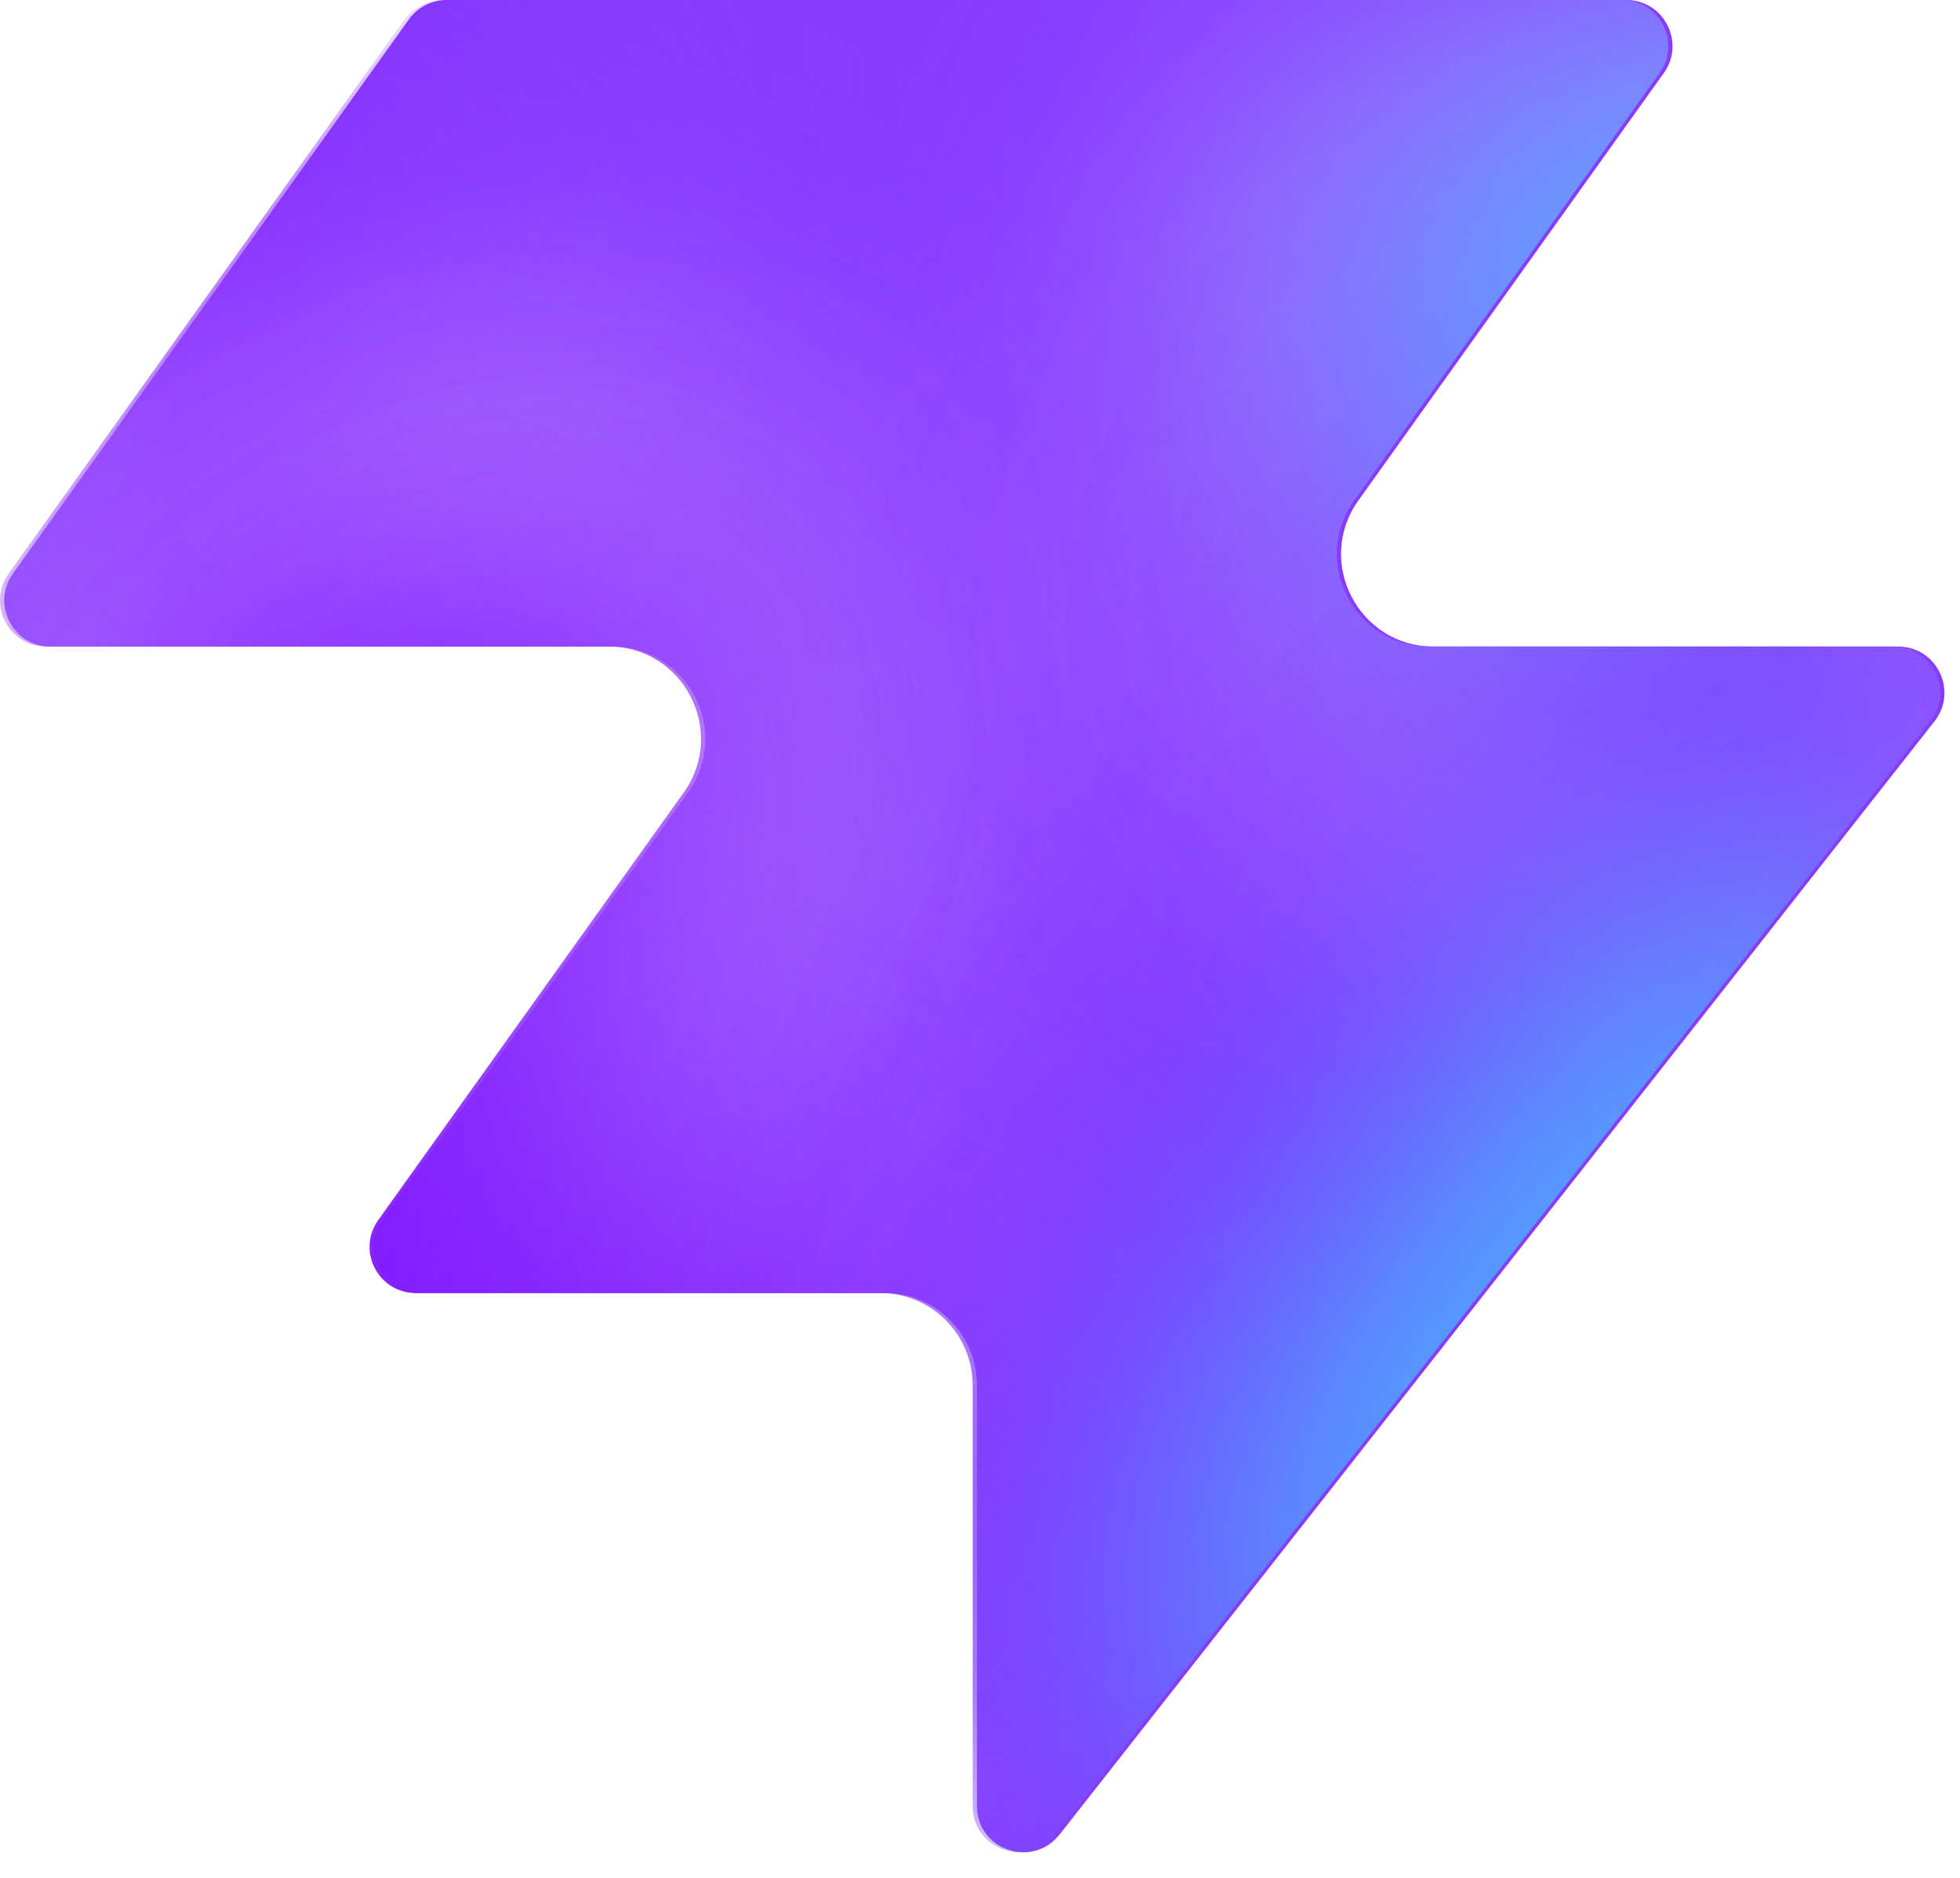
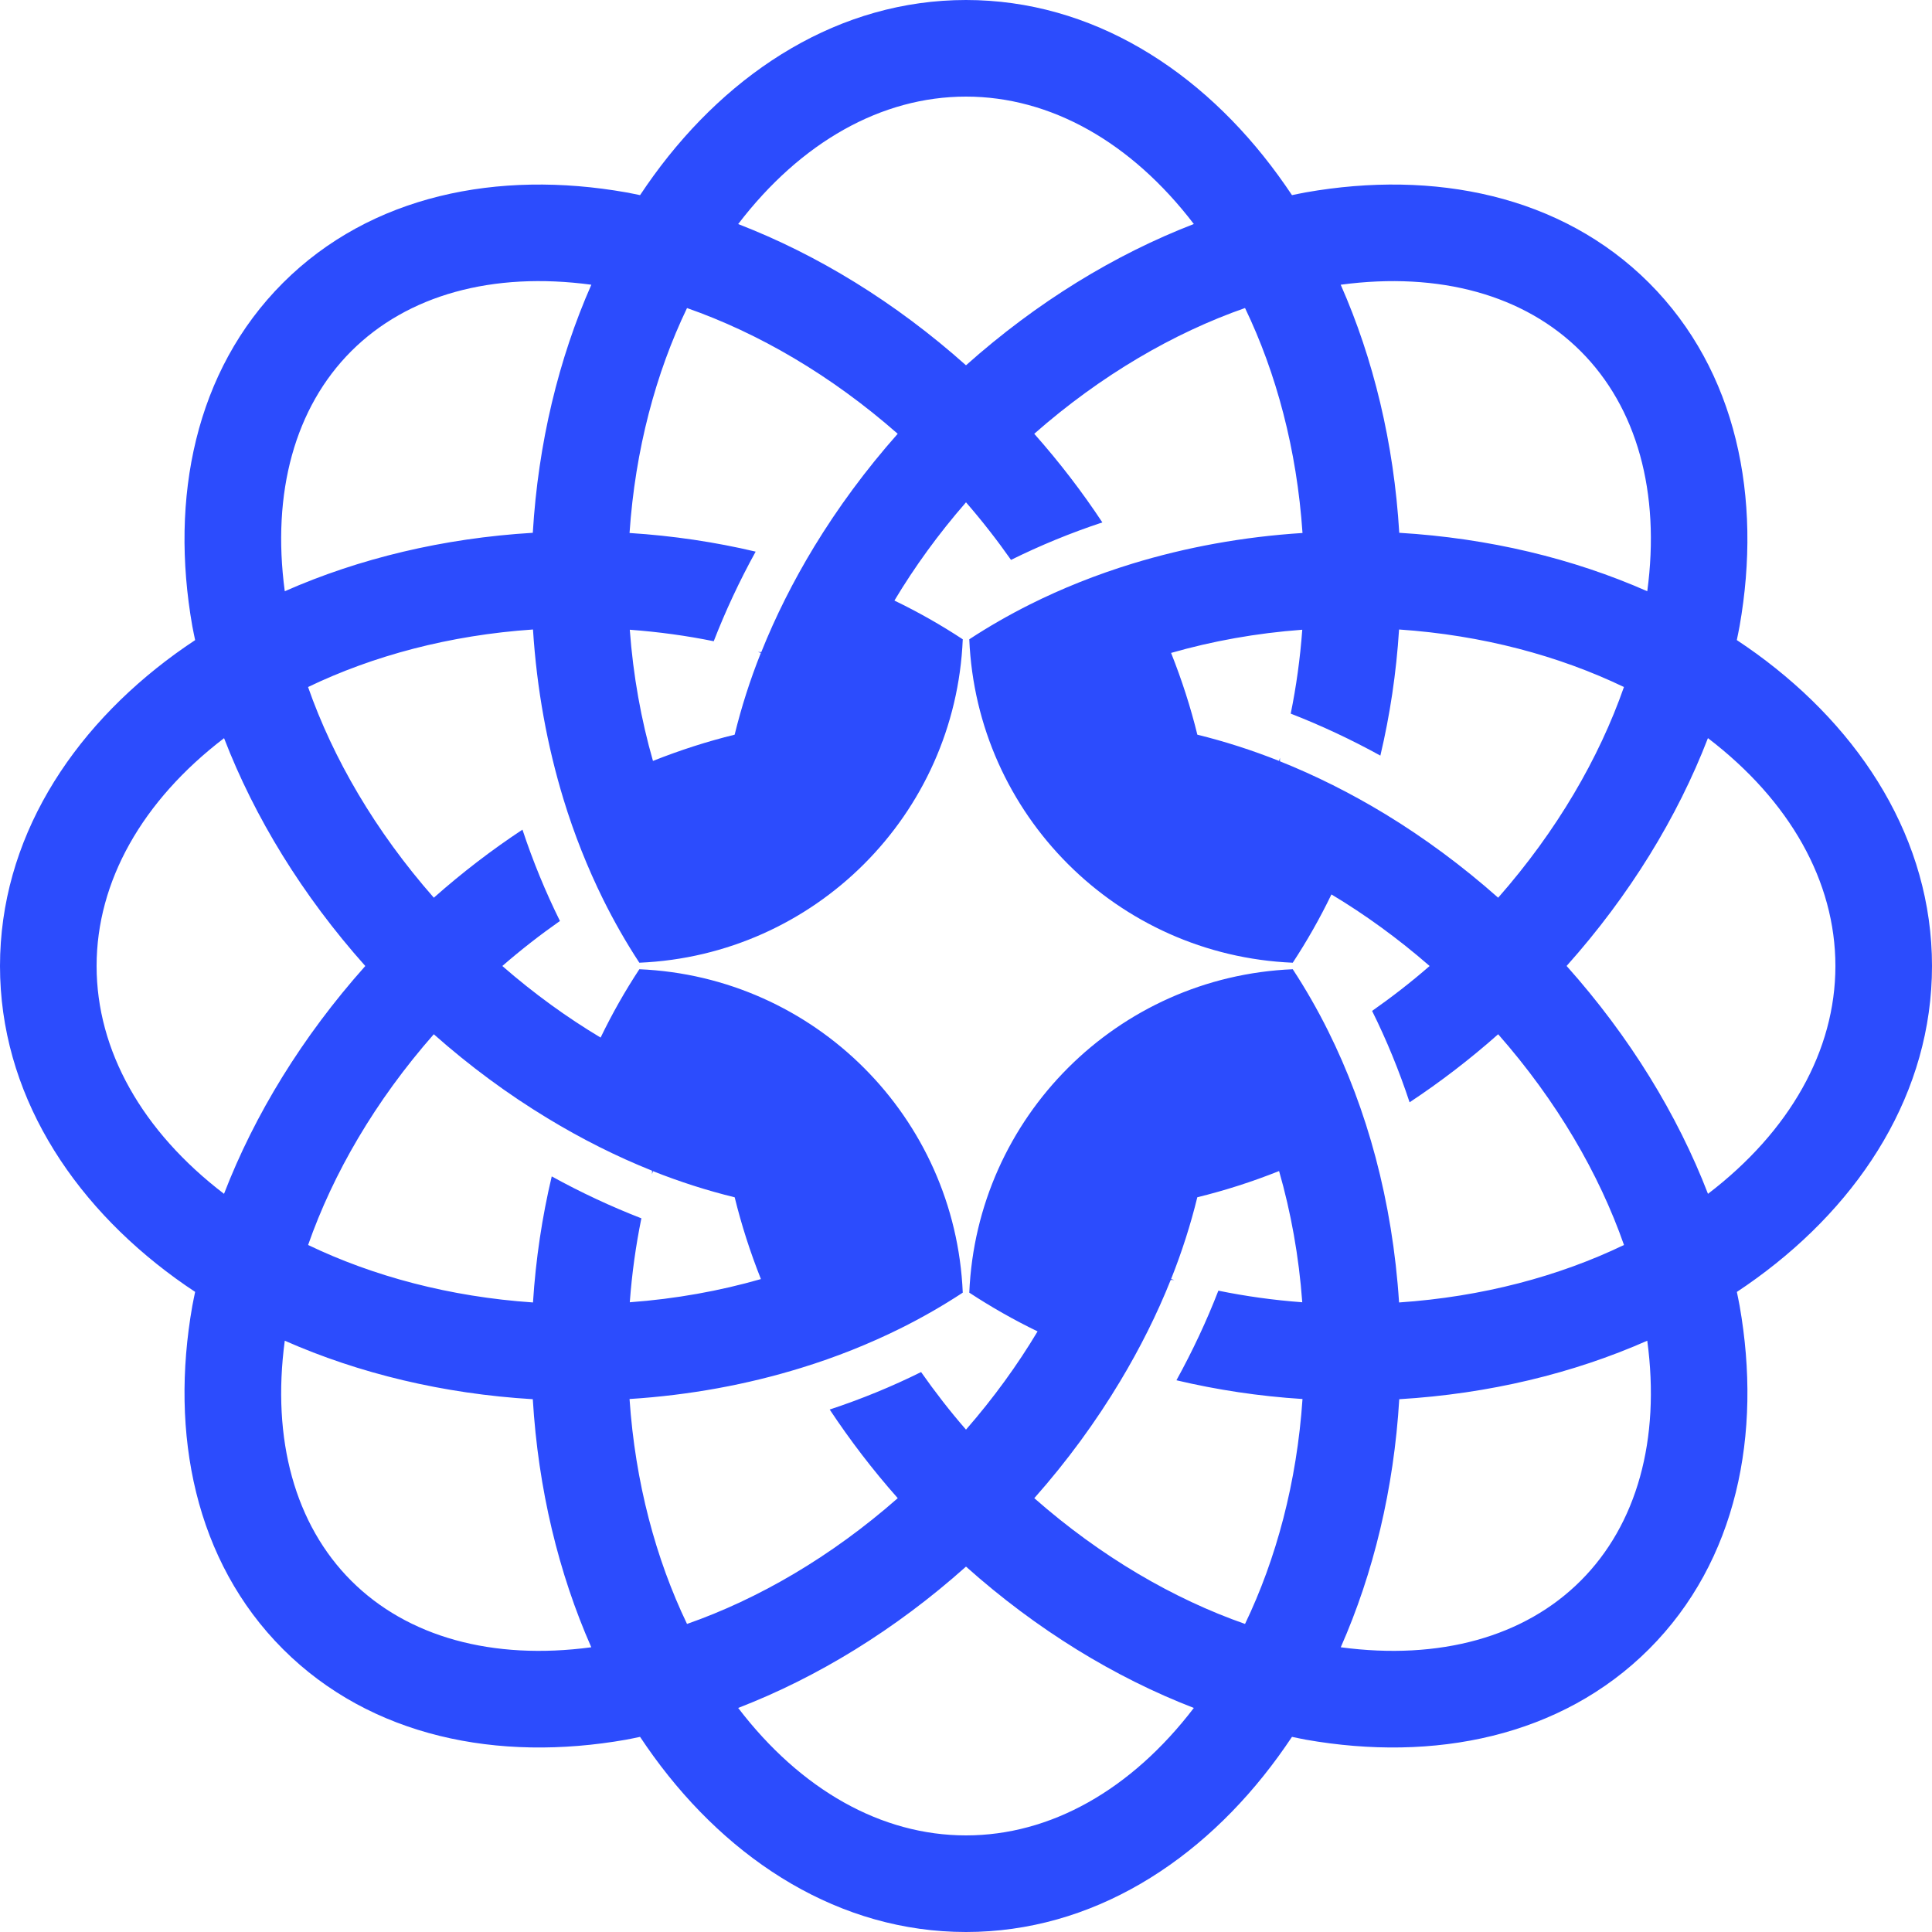
- <svg xmlns="http://www.w3.org/2000/svg" width="48" height="46" fill="none" viewBox="0 0 48 46">
-   <path fill="#863bff" d="M25.946 44.938c-.664.845-2.021.375-2.021-.698V33.937a2.26 2.26 0 0 0-2.262-2.262H10.287c-.92 0-1.456-1.04-.92-1.788l7.48-10.471c1.07-1.497 0-3.578-1.842-3.578H1.237c-.92 0-1.456-1.04-.92-1.788L10.013.474c.214-.297.556-.474.92-.474h28.894c.92 0 1.456 1.04.92 1.788l-7.48 10.471c-1.07 1.498 0 3.579 1.842 3.579h11.377c.943 0 1.473 1.088.89 1.83L25.947 44.94z" style="fill:#863bff;fill:color(display-p3 .525 .23 1);fill-opacity:1" />
-   <mask id="a" width="48" height="46" x="0" y="0" maskUnits="userSpaceOnUse" style="mask-type:alpha">
-     <path fill="#000" d="M25.842 44.938c-.664.844-2.021.375-2.021-.698V33.937a2.26 2.26 0 0 0-2.262-2.262H10.183c-.92 0-1.456-1.04-.92-1.788l7.48-10.471c1.07-1.498 0-3.579-1.842-3.579H1.133c-.92 0-1.456-1.04-.92-1.787L9.91.473c.214-.297.556-.474.92-.474h28.894c.92 0 1.456 1.04.92 1.788l-7.48 10.471c-1.07 1.498 0 3.578 1.842 3.578h11.377c.943 0 1.473 1.088.89 1.832L25.843 44.94z" style="fill:#000;fill-opacity:1" />
-   </mask>
-   <g mask="url(#a)">
-     <g filter="url(#b)">
-       <ellipse cx="5.508" cy="14.704" fill="#ede6ff" rx="5.508" ry="14.704" style="fill:#ede6ff;fill:color(display-p3 .927 .903 1);fill-opacity:1" transform="matrix(.00324 1 1 -.00324 -4.47 31.516)" />
-     </g>
-     <g filter="url(#c)">
-       <ellipse cx="10.399" cy="29.851" fill="#ede6ff" rx="10.399" ry="29.851" style="fill:#ede6ff;fill:color(display-p3 .927 .903 1);fill-opacity:1" transform="matrix(.00324 1 1 -.00324 -39.328 7.883)" />
-     </g>
-     <g filter="url(#d)">
-       <ellipse cx="5.508" cy="30.487" fill="#7e14ff" rx="5.508" ry="30.487" style="fill:#7e14ff;fill:color(display-p3 .492 .077 1);fill-opacity:1" transform="rotate(89.814 -25.913 -14.639)scale(1 -1)" />
-     </g>
-     <g filter="url(#e)">
-       <ellipse cx="5.508" cy="30.599" fill="#7e14ff" rx="5.508" ry="30.599" style="fill:#7e14ff;fill:color(display-p3 .492 .077 1);fill-opacity:1" transform="rotate(89.814 -32.644 -3.334)scale(1 -1)" />
-     </g>
-     <g filter="url(#f)">
-       <ellipse cx="5.508" cy="30.599" fill="#7e14ff" rx="5.508" ry="30.599" style="fill:#7e14ff;fill:color(display-p3 .492 .077 1);fill-opacity:1" transform="matrix(.00324 1 1 -.00324 -34.34 30.47)" />
-     </g>
-     <g filter="url(#g)">
-       <ellipse cx="14.072" cy="22.078" fill="#ede6ff" rx="14.072" ry="22.078" style="fill:#ede6ff;fill:color(display-p3 .927 .903 1);fill-opacity:1" transform="rotate(93.35 24.506 48.493)scale(-1 1)" />
-     </g>
-     <g filter="url(#h)">
-       <ellipse cx="3.47" cy="21.501" fill="#7e14ff" rx="3.47" ry="21.501" style="fill:#7e14ff;fill:color(display-p3 .492 .077 1);fill-opacity:1" transform="rotate(89.009 28.708 47.59)scale(-1 1)" />
-     </g>
-     <g filter="url(#i)">
-       <ellipse cx="3.47" cy="21.501" fill="#7e14ff" rx="3.47" ry="21.501" style="fill:#7e14ff;fill:color(display-p3 .492 .077 1);fill-opacity:1" transform="rotate(89.009 28.708 47.59)scale(-1 1)" />
-     </g>
-     <g filter="url(#j)">
-       <ellipse cx=".387" cy="8.972" fill="#7e14ff" rx="4.407" ry="29.108" style="fill:#7e14ff;fill:color(display-p3 .492 .077 1);fill-opacity:1" transform="rotate(39.51 .387 8.972)" />
-     </g>
-     <g filter="url(#k)">
-       <ellipse cx="47.523" cy="-6.092" fill="#7e14ff" rx="4.407" ry="29.108" style="fill:#7e14ff;fill:color(display-p3 .492 .077 1);fill-opacity:1" transform="rotate(37.892 47.523 -6.092)" />
-     </g>
-     <g filter="url(#l)">
-       <ellipse cx="41.412" cy="6.333" fill="#47bfff" rx="5.971" ry="9.665" style="fill:#47bfff;fill:color(display-p3 .28 .748 1);fill-opacity:1" transform="rotate(37.892 41.412 6.333)" />
-     </g>
-     <g filter="url(#m)">
-       <ellipse cx="-1.879" cy="38.332" fill="#7e14ff" rx="4.407" ry="29.108" style="fill:#7e14ff;fill:color(display-p3 .492 .077 1);fill-opacity:1" transform="rotate(37.892 -1.88 38.332)" />
-     </g>
-     <g filter="url(#n)">
-       <ellipse cx="-1.879" cy="38.332" fill="#7e14ff" rx="4.407" ry="29.108" style="fill:#7e14ff;fill:color(display-p3 .492 .077 1);fill-opacity:1" transform="rotate(37.892 -1.88 38.332)" />
-     </g>
-     <g filter="url(#o)">
-       <ellipse cx="35.651" cy="29.907" fill="#7e14ff" rx="4.407" ry="29.108" style="fill:#7e14ff;fill:color(display-p3 .492 .077 1);fill-opacity:1" transform="rotate(37.892 35.651 29.907)" />
-     </g>
-     <g filter="url(#p)">
-       <ellipse cx="38.418" cy="32.4" fill="#47bfff" rx="5.971" ry="15.297" style="fill:#47bfff;fill:color(display-p3 .28 .748 1);fill-opacity:1" transform="rotate(37.892 38.418 32.4)" />
-     </g>
+ <svg xmlns="http://www.w3.org/2000/svg" id="Logo" width="40" height="40" viewBox="0 0 40 40" fill="none">
+   <g id="logomark">
+     <path fill="#2C4CFD" d="M20 0C17.392 1.99605e-07 15.118 1.456 13.534 3.634C13.438 3.766 13.344 3.902 13.252 4.04C13.156 4.021 13.06 4 12.965 3.983C10.312 3.515 7.679 4.037 5.857 5.858C4.036 7.68 3.514 10.313 3.982 12.966C3.999 13.062 4.021 13.157 4.04 13.253C3.902 13.344 3.766 13.438 3.634 13.534C1.456 15.118 0 17.392 0 20C0 22.608 1.456 24.882 3.634 26.466C3.766 26.562 3.902 26.656 4.04 26.747C4.021 26.843 3.999 26.939 3.982 27.035C3.514 29.688 4.037 32.321 5.858 34.143C7.68 35.964 10.312 36.486 12.965 36.018C13.061 36.001 13.156 35.979 13.252 35.96C13.344 36.098 13.438 36.234 13.534 36.366C15.118 38.544 17.392 40 20 40C22.608 40 24.882 38.544 26.466 36.366C26.562 36.233 26.657 36.098 26.749 35.96C26.845 35.979 26.94 36.001 27.035 36.018C29.688 36.486 32.32 35.963 34.142 34.142C35.963 32.32 36.484 29.688 36.017 27.035C36 26.94 35.979 26.844 35.96 26.748C36.098 26.657 36.234 26.562 36.366 26.466C38.544 24.882 40 22.608 40 20C40 17.392 38.544 15.118 36.366 13.534C36.233 13.438 36.097 13.344 35.959 13.252C35.978 13.156 35.999 13.06 36.016 12.965C36.484 10.312 35.963 7.679 34.142 5.857C32.32 4.036 29.687 3.515 27.034 3.983C26.939 4 26.844 4.021 26.749 4.04C26.657 3.902 26.562 3.766 26.466 3.634C24.882 1.456 22.608 3.54835e-07 20 0ZM20 32.435C21.465 33.743 23.081 34.73 24.717 35.361C23.422 37.056 21.752 38 20 38C18.248 38 16.578 37.056 15.283 35.361C16.919 34.73 18.535 33.743 20 32.435ZM34.105 27.758C34.38 29.807 33.89 31.564 32.727 32.727C31.565 33.89 29.808 34.379 27.759 34.105C28.436 32.571 28.859 30.824 28.97 28.969C30.825 28.858 32.572 28.435 34.105 27.758ZM5.896 27.758C7.429 28.435 9.176 28.858 11.031 28.969C11.142 30.824 11.565 32.571 12.242 34.105C10.193 34.379 8.436 33.891 7.272 32.728C6.109 31.565 5.621 29.807 5.896 27.758ZM26.482 24.245C26.726 25.096 26.892 26.007 26.962 26.962C26.364 26.918 25.784 26.836 25.225 26.722C24.983 27.347 24.692 27.968 24.357 28.577C25.193 28.775 26.067 28.908 26.967 28.965C26.85 30.691 26.423 32.277 25.777 33.622C24.302 33.106 22.796 32.233 21.414 31.018C22.098 30.246 22.691 29.432 23.192 28.597C23.605 27.909 23.956 27.207 24.238 26.5H24.311C24.289 26.494 24.267 26.488 24.246 26.482C24.47 25.919 24.651 25.352 24.789 24.788C25.352 24.65 25.919 24.47 26.482 24.245ZM25.777 6.377C26.424 7.722 26.85 9.309 26.967 11.035C25.735 11.113 24.553 11.331 23.449 11.668C22.701 11.897 21.989 12.181 21.322 12.515C20.884 12.735 20.465 12.975 20.068 13.236C20.221 16.869 23.131 19.779 26.765 19.932C27.057 19.487 27.326 19.015 27.566 18.518C28.26 18.934 28.943 19.429 29.599 20C29.211 20.338 28.812 20.646 28.408 20.93C28.706 21.53 28.966 22.163 29.184 22.822C29.813 22.406 30.428 21.936 31.018 21.413C32.233 22.795 33.107 24.301 33.623 25.776C32.278 26.423 30.692 26.849 28.966 26.966C28.899 25.924 28.733 24.917 28.48 23.963C28.233 23.034 27.901 22.156 27.498 21.346C27.275 20.898 27.03 20.471 26.765 20.067C23.132 20.22 20.222 23.13 20.068 26.763C20.513 27.055 20.985 27.325 21.482 27.565C21.066 28.26 20.572 28.943 20 29.599C19.662 29.211 19.354 28.811 19.07 28.407C18.47 28.705 17.837 28.965 17.178 29.183C17.595 29.812 18.064 30.428 18.587 31.018C17.205 32.233 15.699 33.106 14.224 33.622C13.578 32.277 13.151 30.691 13.034 28.965C14.28 28.886 15.475 28.664 16.589 28.32C17.308 28.099 17.992 27.825 18.635 27.507C19.09 27.281 19.523 27.032 19.933 26.763C19.779 23.131 16.869 20.221 13.237 20.067C12.944 20.512 12.675 20.985 12.435 21.482C11.74 21.066 11.056 20.572 10.4 20C10.789 19.662 11.188 19.352 11.593 19.068C11.296 18.468 11.035 17.836 10.817 17.177C10.187 17.593 9.572 18.063 8.982 18.586C7.767 17.204 6.894 15.699 6.378 14.224C7.723 13.577 9.309 13.15 11.035 13.033C11.113 14.265 11.331 15.448 11.668 16.552C11.889 17.276 12.165 17.966 12.484 18.614C12.713 19.076 12.964 19.516 13.237 19.932C16.869 19.778 19.78 16.869 19.933 13.236C19.488 12.943 19.015 12.674 18.518 12.434C18.934 11.739 19.428 11.056 20 10.4C20.338 10.789 20.648 11.188 20.932 11.592C21.532 11.295 22.164 11.034 22.823 10.816C22.407 10.186 21.936 9.571 21.413 8.981C22.795 7.766 24.302 6.893 25.777 6.377ZM8.981 21.413C9.733 22.079 10.524 22.66 11.336 23.152C12.045 23.583 12.77 23.946 13.5 24.238V24.311C13.506 24.29 13.512 24.268 13.518 24.247C14.081 24.471 14.648 24.651 15.211 24.789C15.349 25.352 15.53 25.919 15.754 26.482C14.904 26.726 13.993 26.892 13.039 26.962C13.083 26.364 13.165 25.783 13.279 25.224C12.654 24.981 12.033 24.692 11.423 24.356C11.225 25.192 11.092 26.066 11.035 26.966C9.309 26.849 7.724 26.422 6.379 25.776C6.895 24.301 7.766 22.795 8.981 21.413ZM35.361 15.282C37.056 16.577 38 18.248 38 20C38 21.751 37.056 23.422 35.362 24.717C34.731 23.081 33.743 21.464 32.435 19.999C33.743 18.534 34.73 16.918 35.361 15.282ZM4.639 15.283C5.27 16.919 6.256 18.535 7.563 20C6.256 21.465 5.269 23.081 4.638 24.717C2.944 23.422 2 21.751 2 20C2 18.248 2.945 16.578 4.639 15.283ZM28.966 13.033C30.691 13.15 32.278 13.578 33.622 14.224C33.106 15.699 32.233 17.204 31.018 18.586C30.272 17.925 29.488 17.347 28.682 16.856C27.967 16.422 27.236 16.056 26.5 15.762V15.69C26.494 15.711 26.488 15.733 26.482 15.754C25.919 15.53 25.353 15.349 24.79 15.211C24.652 14.648 24.47 14.081 24.246 13.518C25.097 13.274 26.008 13.108 26.962 13.038C26.918 13.636 26.837 14.216 26.723 14.775C27.348 15.018 27.969 15.308 28.579 15.644C28.777 14.807 28.909 13.933 28.966 13.033ZM14.224 6.378C15.699 6.894 17.204 7.766 18.586 8.981C17.925 9.727 17.348 10.512 16.857 11.318C16.423 12.033 16.056 12.764 15.762 13.5H15.692C15.713 13.506 15.733 13.511 15.753 13.517C15.528 14.08 15.348 14.647 15.21 15.211C14.647 15.349 14.082 15.53 13.519 15.754C13.275 14.903 13.109 13.992 13.039 13.038C13.637 13.082 14.218 13.162 14.777 13.276C15.02 12.651 15.309 12.03 15.645 11.421C14.808 11.223 13.934 11.092 13.034 11.035C13.151 9.309 13.578 7.723 14.224 6.378ZM27.758 5.895C29.807 5.62 31.564 6.109 32.727 7.272C33.89 8.435 34.38 10.193 34.105 12.241C32.572 11.564 30.825 11.142 28.97 11.031C28.859 9.176 28.435 7.428 27.758 5.895ZM7.271 7.272C8.435 6.109 10.194 5.619 12.243 5.895C11.566 7.429 11.142 9.176 11.031 11.031C9.176 11.142 7.429 11.564 5.896 12.241C5.621 10.193 6.109 8.435 7.271 7.272ZM20 2C21.751 2 23.422 2.944 24.717 4.638C23.081 5.269 21.465 6.256 20 7.563C18.535 6.256 16.919 5.27 15.283 4.639C16.578 2.945 18.248 2 20 2Z" clip-rule="evenodd" fill-rule="evenodd" />
  </g>
-   <defs>
-     <filter id="b" width="60.045" height="41.654" x="-19.77" y="16.149" color-interpolation-filters="sRGB" filterUnits="userSpaceOnUse">
-       <feFlood flood-opacity="0" result="BackgroundImageFix" />
-       <feBlend in="SourceGraphic" in2="BackgroundImageFix" result="shape" />
-       <feGaussianBlur result="effect1_foregroundBlur_2002_17158" stdDeviation="7.659" />
-     </filter>
-     <filter id="c" width="90.34" height="51.437" x="-54.613" y="-7.533" color-interpolation-filters="sRGB" filterUnits="userSpaceOnUse">
-       <feFlood flood-opacity="0" result="BackgroundImageFix" />
-       <feBlend in="SourceGraphic" in2="BackgroundImageFix" result="shape" />
-       <feGaussianBlur result="effect1_foregroundBlur_2002_17158" stdDeviation="7.659" />
-     </filter>
-     <filter id="d" width="79.355" height="29.4" x="-49.64" y="2.03" color-interpolation-filters="sRGB" filterUnits="userSpaceOnUse">
-       <feFlood flood-opacity="0" result="BackgroundImageFix" />
-       <feBlend in="SourceGraphic" in2="BackgroundImageFix" result="shape" />
-       <feGaussianBlur result="effect1_foregroundBlur_2002_17158" stdDeviation="4.596" />
-     </filter>
-     <filter id="e" width="79.579" height="29.4" x="-45.045" y="20.029" color-interpolation-filters="sRGB" filterUnits="userSpaceOnUse">
-       <feFlood flood-opacity="0" result="BackgroundImageFix" />
-       <feBlend in="SourceGraphic" in2="BackgroundImageFix" result="shape" />
-       <feGaussianBlur result="effect1_foregroundBlur_2002_17158" stdDeviation="4.596" />
-     </filter>
-     <filter id="f" width="79.579" height="29.4" x="-43.513" y="21.178" color-interpolation-filters="sRGB" filterUnits="userSpaceOnUse">
-       <feFlood flood-opacity="0" result="BackgroundImageFix" />
-       <feBlend in="SourceGraphic" in2="BackgroundImageFix" result="shape" />
-       <feGaussianBlur result="effect1_foregroundBlur_2002_17158" stdDeviation="4.596" />
-     </filter>
-     <filter id="g" width="74.749" height="58.852" x="15.756" y="-17.901" color-interpolation-filters="sRGB" filterUnits="userSpaceOnUse">
-       <feFlood flood-opacity="0" result="BackgroundImageFix" />
-       <feBlend in="SourceGraphic" in2="BackgroundImageFix" result="shape" />
-       <feGaussianBlur result="effect1_foregroundBlur_2002_17158" stdDeviation="7.659" />
-     </filter>
-     <filter id="h" width="61.377" height="25.362" x="23.548" y="2.284" color-interpolation-filters="sRGB" filterUnits="userSpaceOnUse">
-       <feFlood flood-opacity="0" result="BackgroundImageFix" />
-       <feBlend in="SourceGraphic" in2="BackgroundImageFix" result="shape" />
-       <feGaussianBlur result="effect1_foregroundBlur_2002_17158" stdDeviation="4.596" />
-     </filter>
-     <filter id="i" width="61.377" height="25.362" x="23.548" y="2.284" color-interpolation-filters="sRGB" filterUnits="userSpaceOnUse">
-       <feFlood flood-opacity="0" result="BackgroundImageFix" />
-       <feBlend in="SourceGraphic" in2="BackgroundImageFix" result="shape" />
-       <feGaussianBlur result="effect1_foregroundBlur_2002_17158" stdDeviation="4.596" />
-     </filter>
-     <filter id="j" width="56.045" height="63.649" x="-27.636" y="-22.853" color-interpolation-filters="sRGB" filterUnits="userSpaceOnUse">
-       <feFlood flood-opacity="0" result="BackgroundImageFix" />
-       <feBlend in="SourceGraphic" in2="BackgroundImageFix" result="shape" />
-       <feGaussianBlur result="effect1_foregroundBlur_2002_17158" stdDeviation="4.596" />
-     </filter>
-     <filter id="k" width="54.814" height="64.646" x="20.116" y="-38.415" color-interpolation-filters="sRGB" filterUnits="userSpaceOnUse">
-       <feFlood flood-opacity="0" result="BackgroundImageFix" />
-       <feBlend in="SourceGraphic" in2="BackgroundImageFix" result="shape" />
-       <feGaussianBlur result="effect1_foregroundBlur_2002_17158" stdDeviation="4.596" />
-     </filter>
-     <filter id="l" width="33.541" height="35.313" x="24.641" y="-11.323" color-interpolation-filters="sRGB" filterUnits="userSpaceOnUse">
-       <feFlood flood-opacity="0" result="BackgroundImageFix" />
-       <feBlend in="SourceGraphic" in2="BackgroundImageFix" result="shape" />
-       <feGaussianBlur result="effect1_foregroundBlur_2002_17158" stdDeviation="4.596" />
-     </filter>
-     <filter id="m" width="54.814" height="64.646" x="-29.286" y="6.009" color-interpolation-filters="sRGB" filterUnits="userSpaceOnUse">
-       <feFlood flood-opacity="0" result="BackgroundImageFix" />
-       <feBlend in="SourceGraphic" in2="BackgroundImageFix" result="shape" />
-       <feGaussianBlur result="effect1_foregroundBlur_2002_17158" stdDeviation="4.596" />
-     </filter>
-     <filter id="n" width="54.814" height="64.646" x="-29.286" y="6.009" color-interpolation-filters="sRGB" filterUnits="userSpaceOnUse">
-       <feFlood flood-opacity="0" result="BackgroundImageFix" />
-       <feBlend in="SourceGraphic" in2="BackgroundImageFix" result="shape" />
-       <feGaussianBlur result="effect1_foregroundBlur_2002_17158" stdDeviation="4.596" />
-     </filter>
-     <filter id="o" width="54.814" height="64.646" x="8.244" y="-2.416" color-interpolation-filters="sRGB" filterUnits="userSpaceOnUse">
-       <feFlood flood-opacity="0" result="BackgroundImageFix" />
-       <feBlend in="SourceGraphic" in2="BackgroundImageFix" result="shape" />
-       <feGaussianBlur result="effect1_foregroundBlur_2002_17158" stdDeviation="4.596" />
-     </filter>
-     <filter id="p" width="39.409" height="43.623" x="18.713" y="10.588" color-interpolation-filters="sRGB" filterUnits="userSpaceOnUse">
-       <feFlood flood-opacity="0" result="BackgroundImageFix" />
-       <feBlend in="SourceGraphic" in2="BackgroundImageFix" result="shape" />
-       <feGaussianBlur result="effect1_foregroundBlur_2002_17158" stdDeviation="4.596" />
-     </filter>
-   </defs>
</svg>
